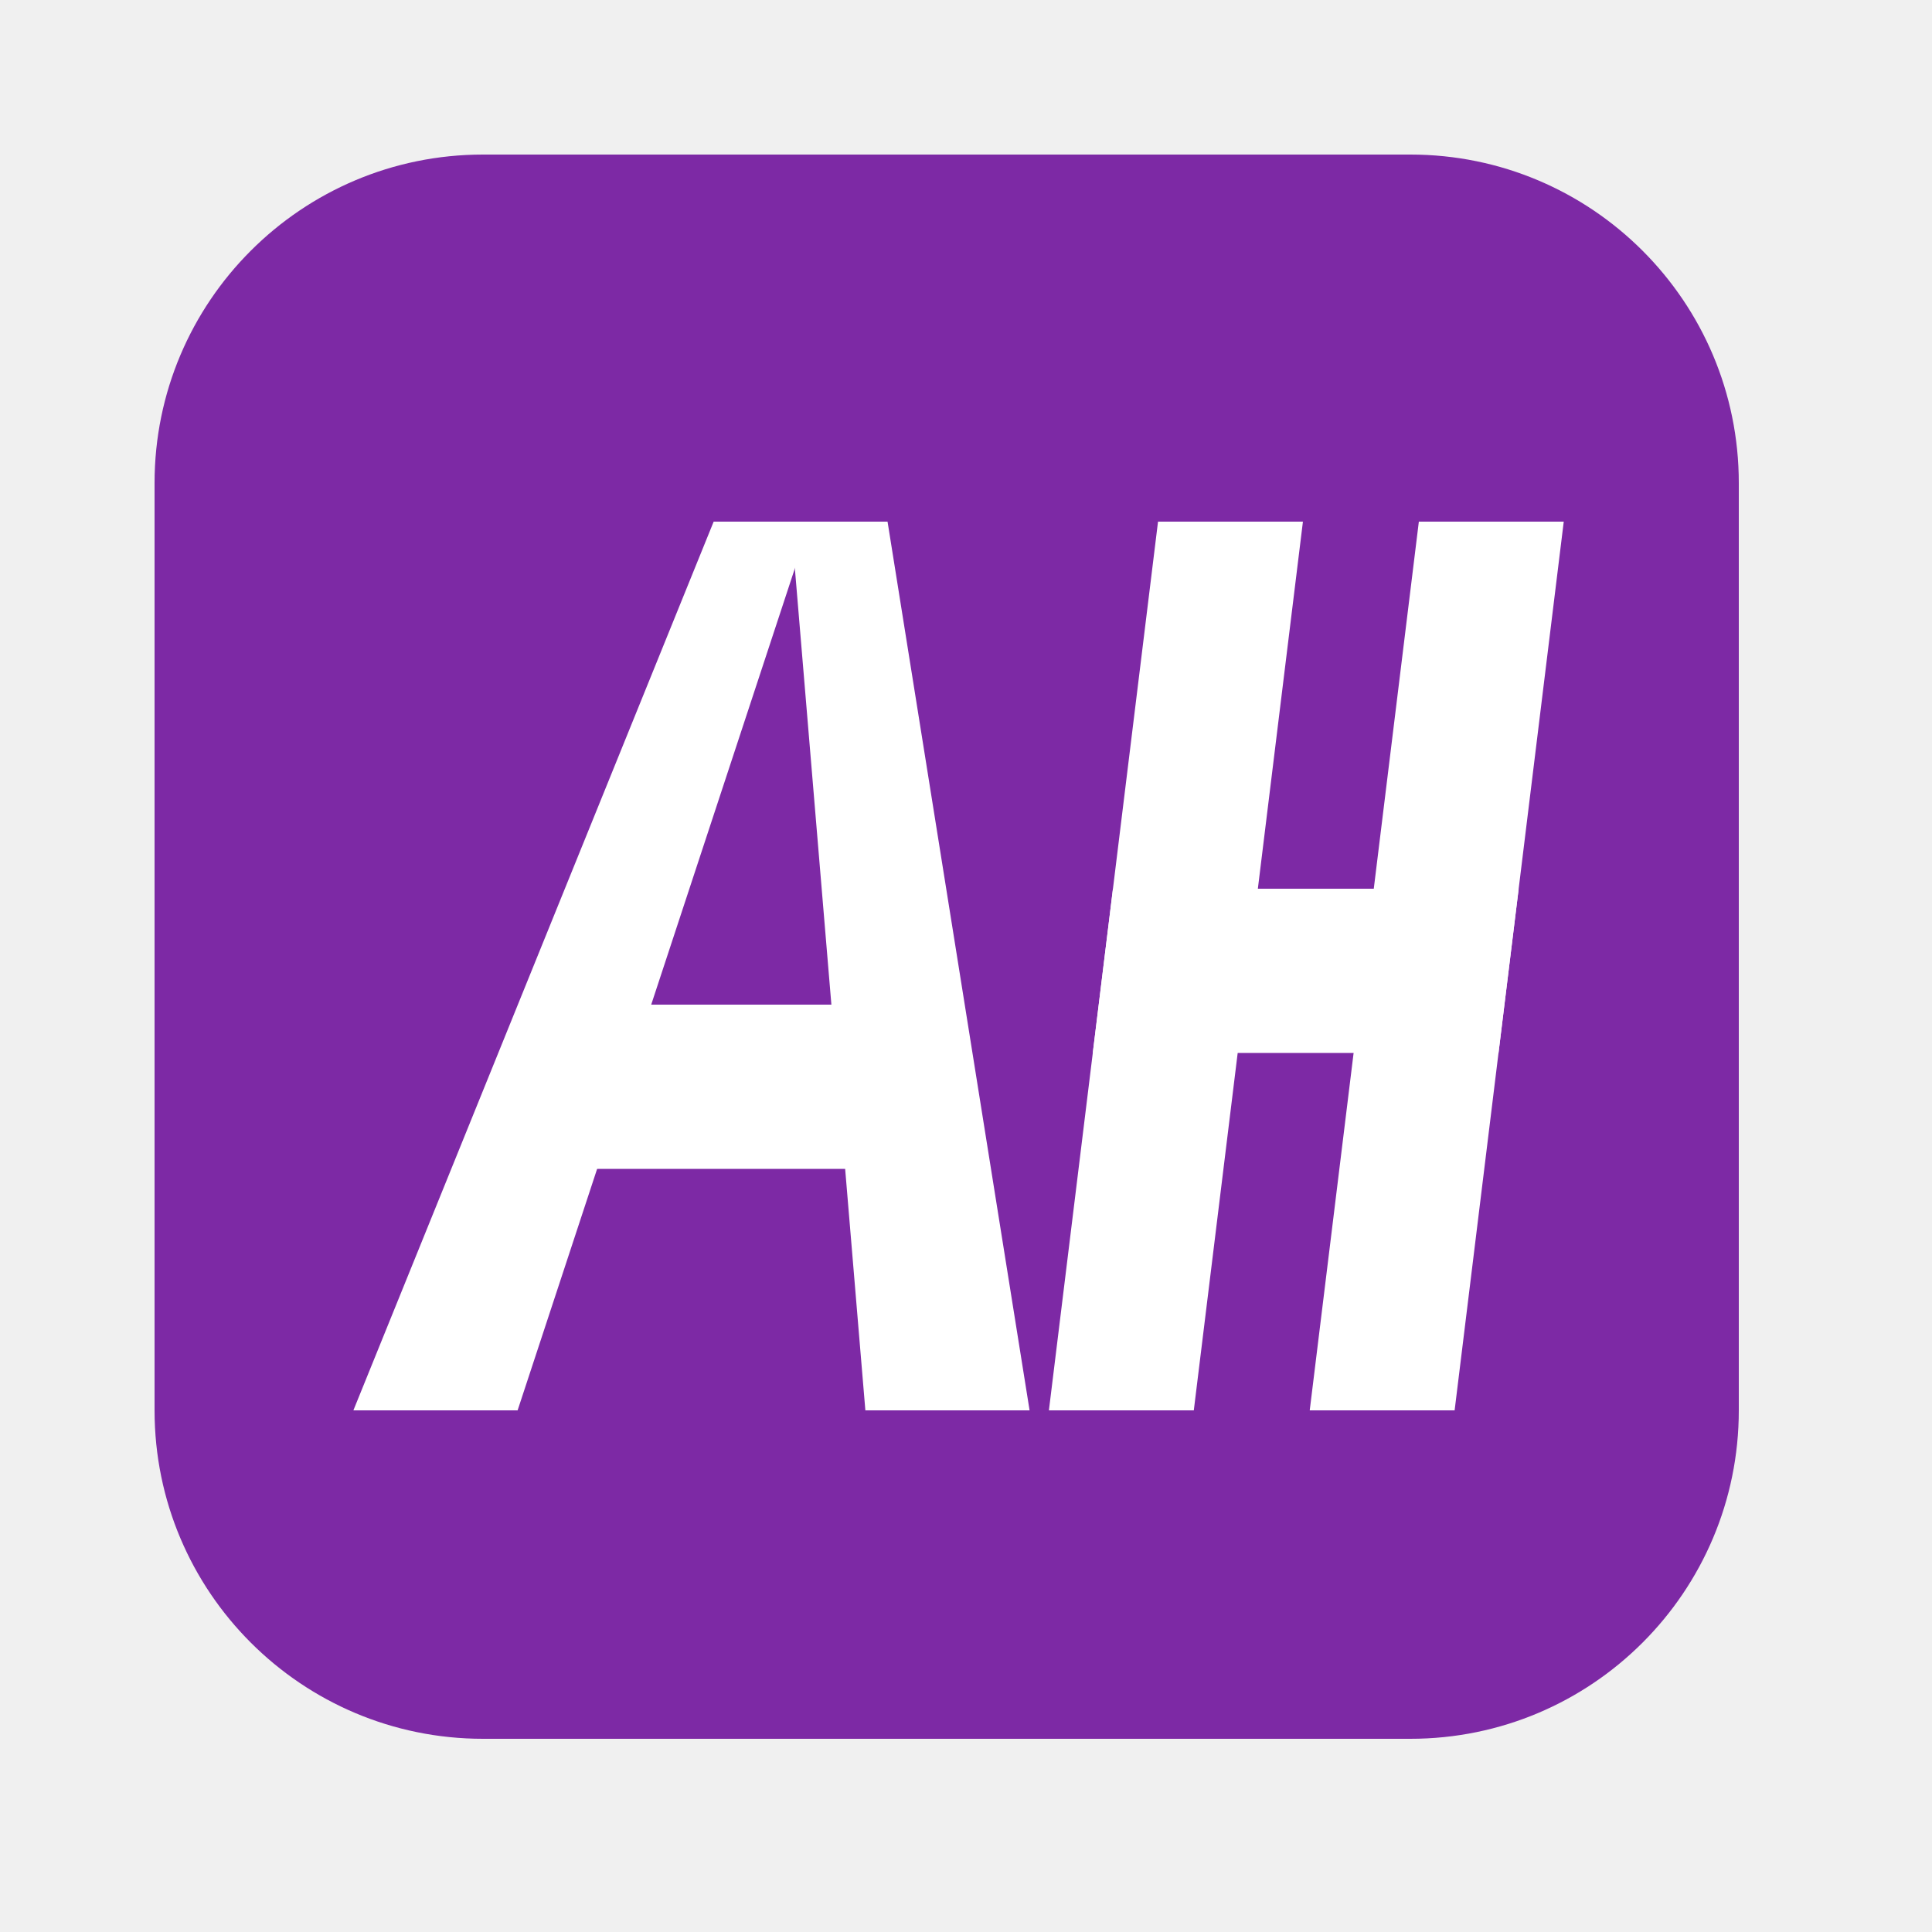
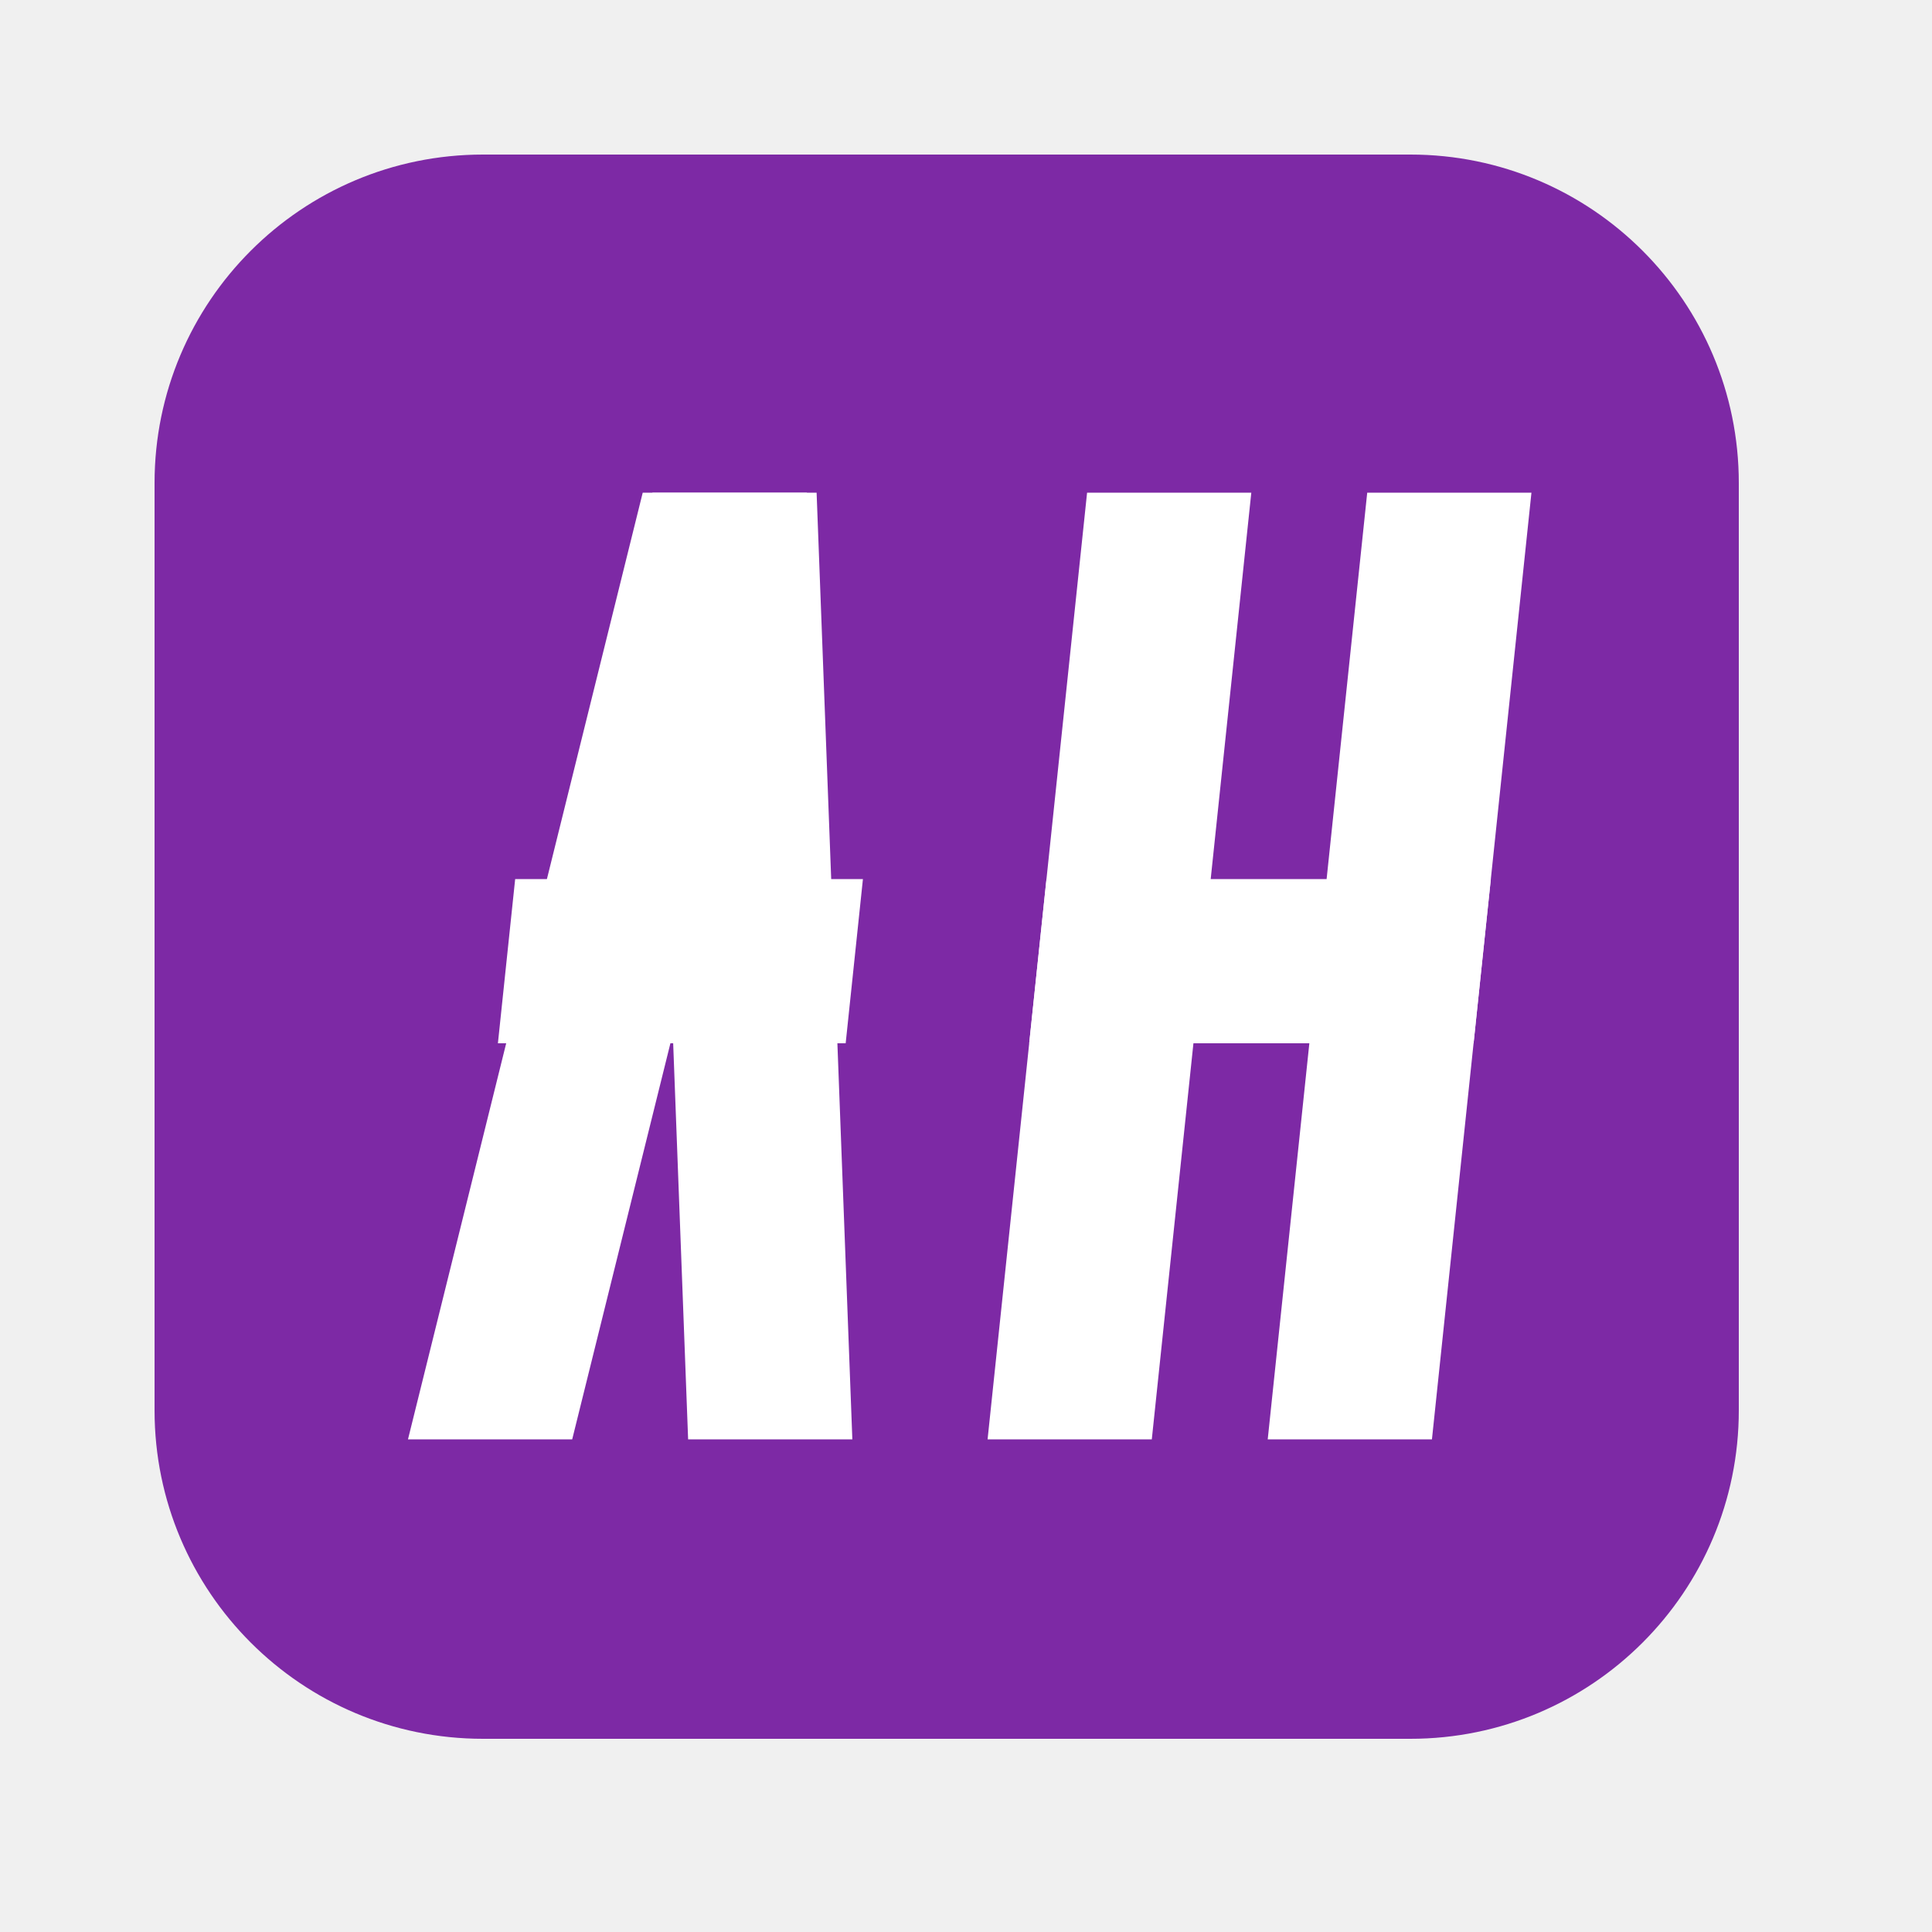
<svg xmlns="http://www.w3.org/2000/svg" viewBox="0 0 200 200">
  <rect x="16" y="16" width="164" height="164" rx="34" fill="#7d29a5" />
-   <g fill="#ffffff" transform="translate(15,-4) skewX(-7)">
-     <polygon points="40,150 57,150 76,58 66,58" />
-     <polygon points="110,150 93,150 74,58 84,58" />
-     <polygon points="59,108 91,108 91,125 59,125" />
-     <polygon points="112,58 127,58 127,150 112,150" />
-     <polygon points="139,58 154,58 154,150 139,150" />
-     <polygon points="112,96 154,96 154,113 112,113" />
+   <g fill="#ffffff" transform="translate(11,-1) skewX(-6)">
+     <polygon points="47,150 64,150 78,52 61,52" />
+     <polygon points="93,150 76,150 62,52 79,52" />
+     <polygon points="52,92 88,92 88,109 52,109" />
+     <polygon points="107,52 124,52 124,150 107,150" />
+     <polygon points="136,52 153,52 153,150 136,150" />
+     <polygon points="107,92 153,92 153,109 107,109" />
  </g>
</svg>
